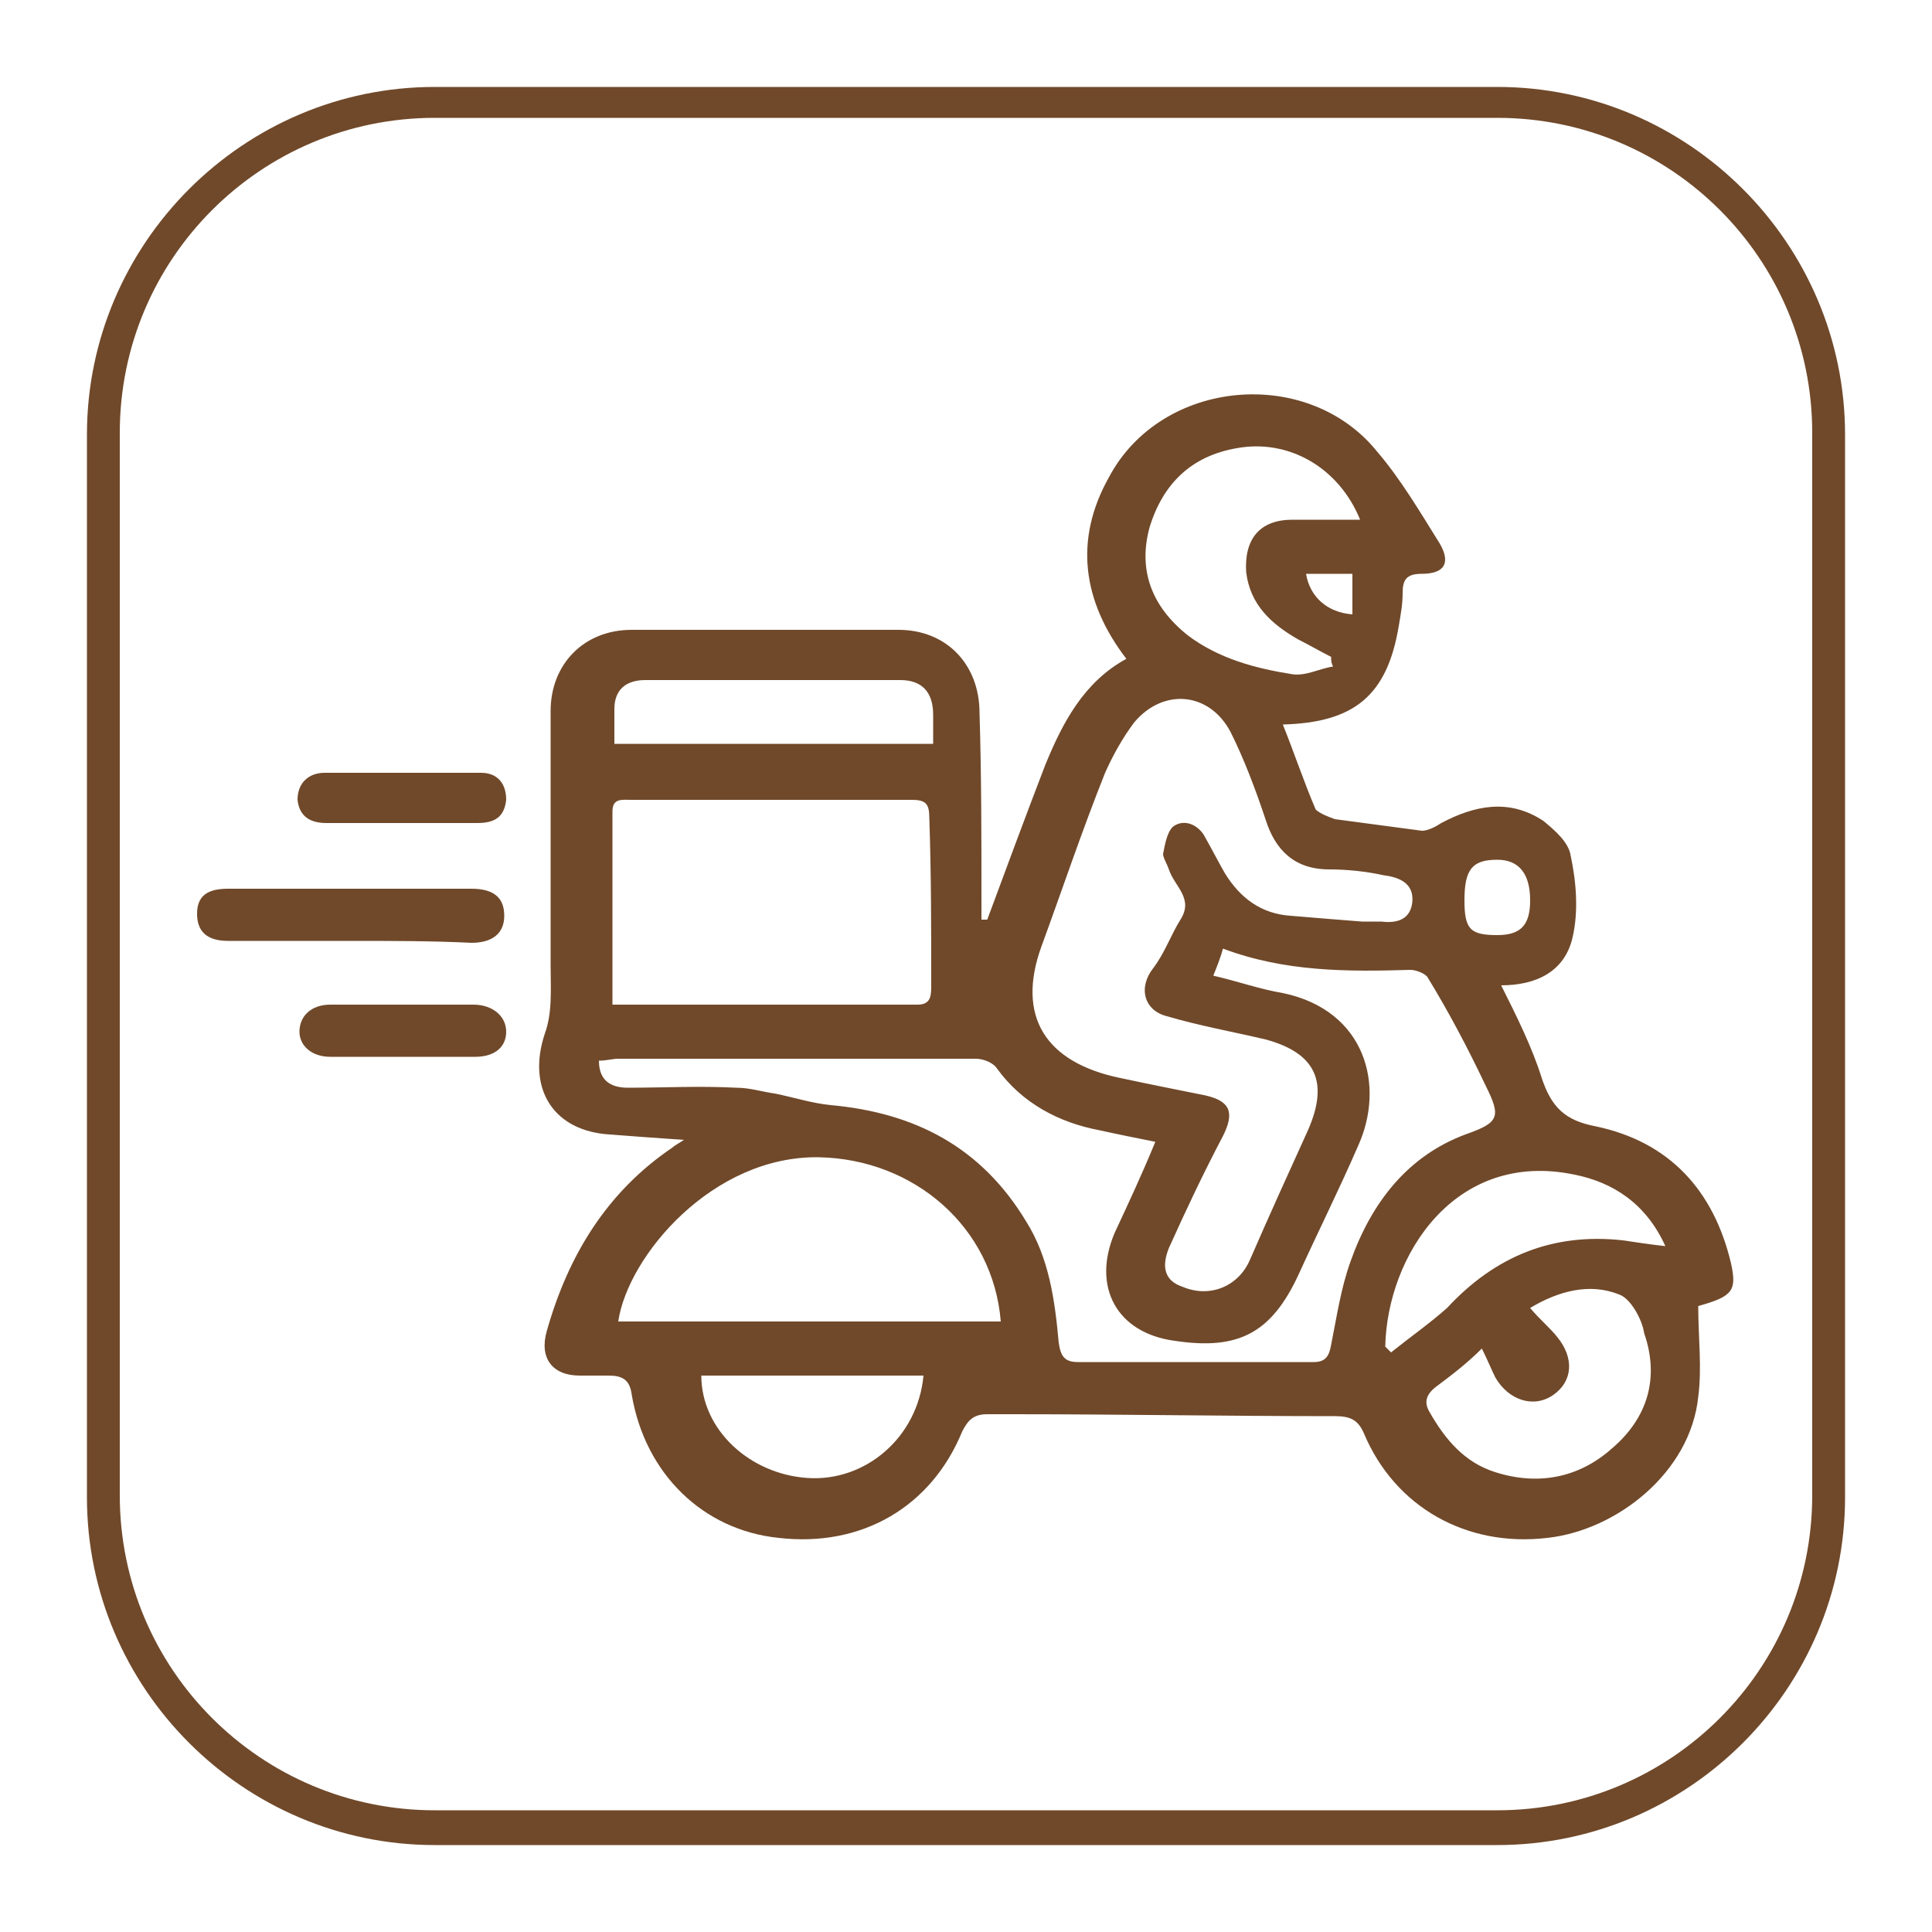
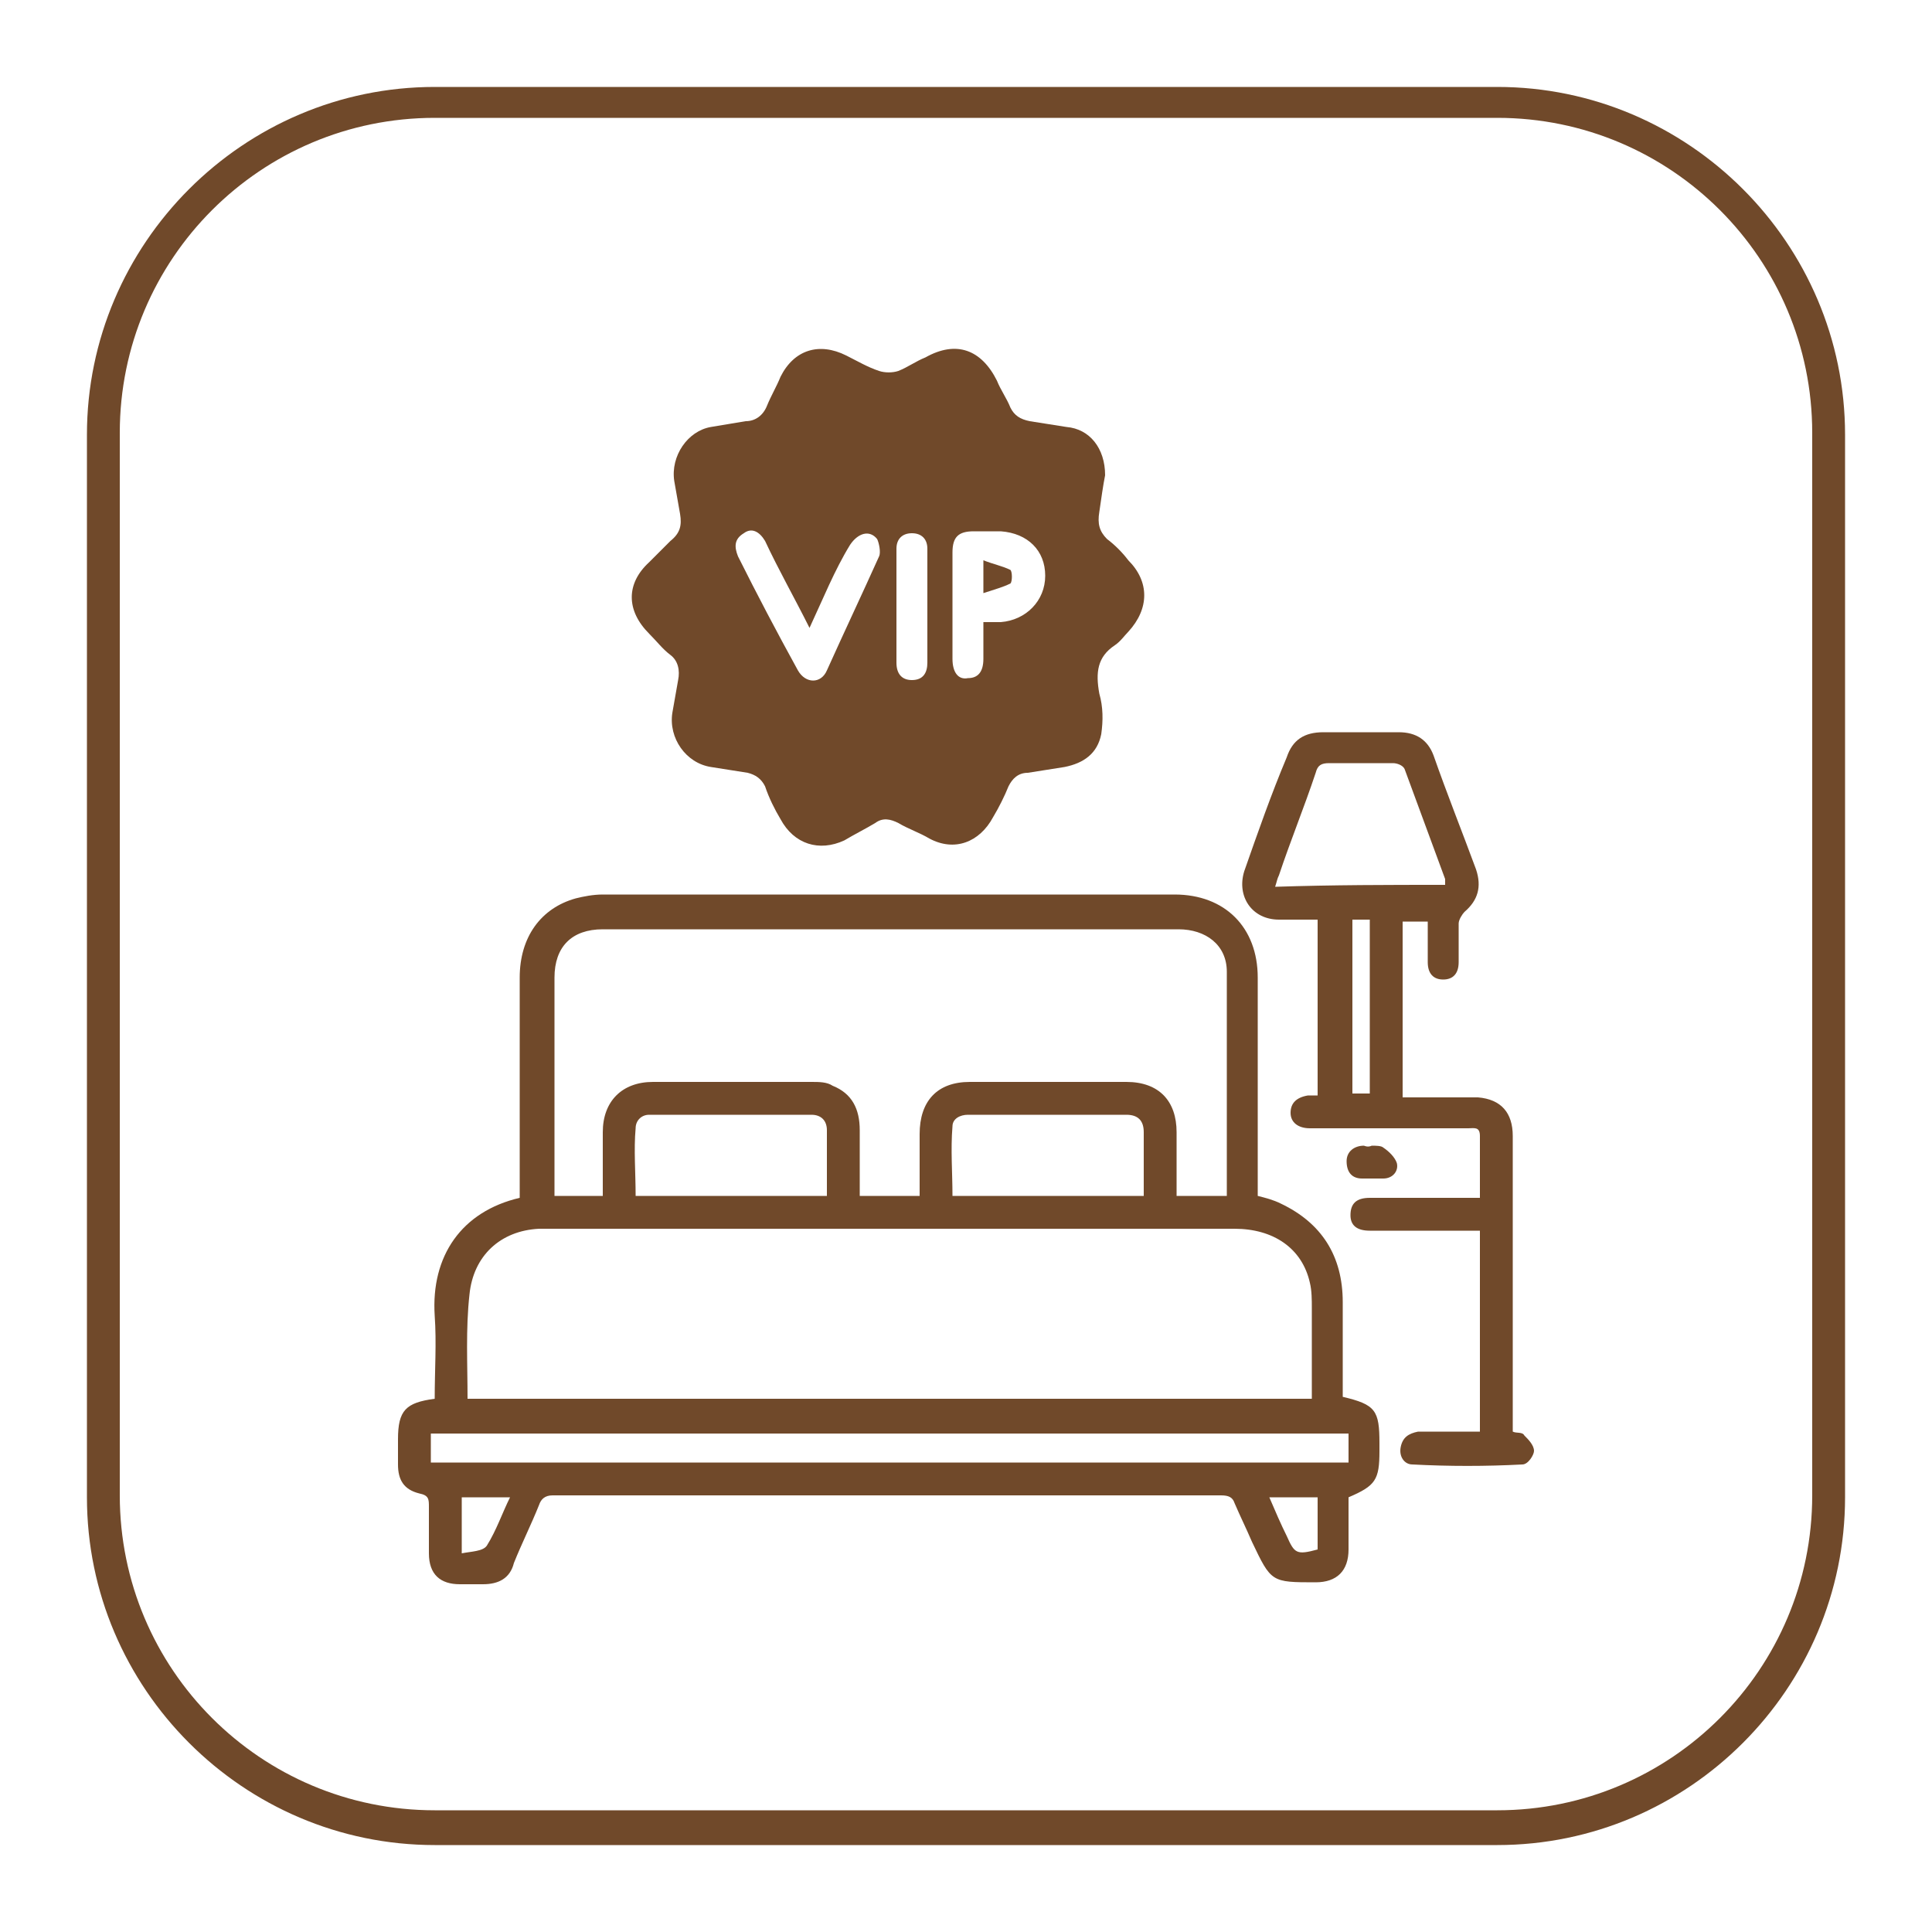
<svg xmlns="http://www.w3.org/2000/svg" version="1.1" id="Layer_1" x="0px" y="0px" viewBox="0 0 100 100" style="enable-background:new 0 0 100 100;" xml:space="preserve">
  <style type="text/css">
	.st0{fill:#70492A;}
+ 	.st1{display:none;fill:#70492A;}
+ 	.st2{display:none;}
+ 	.st3{display:inline;fill:none;stroke:#70492A;stroke-width:2;stroke-miterlimit:10;}
+ 	.st4{display:inline;}
+ 	.st5{display:inline;fill:#70492A;stroke:#70492A;stroke-miterlimit:10;}
</style>
  <g>
-     <g>
-       <g>
-         <path class="st0" d="M18.1,48.7c-2.1,0-4.2,0-6.3,0c-1.1,0-1.6-0.5-1.6-1.4c0-0.9,0.5-1.3,1.6-1.3c4.2,0,8.4,0,12.6,0     c1.2,0,1.7,0.5,1.7,1.4c0,0.9-0.6,1.4-1.7,1.4C22.4,48.7,20.2,48.7,18.1,48.7C18.1,48.7,18.1,48.7,18.1,48.7z" />
-       </g>
-       <g>
-         <path class="st0" d="M20.9,54.7c-1.3,0-2.5,0-3.8,0c-1,0-1.6-0.6-1.6-1.3c0-0.8,0.6-1.4,1.6-1.4c2.5,0,5,0,7.4,0     c1,0,1.7,0.6,1.7,1.4c0,0.8-0.6,1.3-1.6,1.3C23.3,54.7,22.1,54.7,20.9,54.7C20.9,54.7,20.9,54.7,20.9,54.7z" />
-       </g>
-       <g>
-         <path class="st0" d="M20.7,42.6c-1.3,0-2.5,0-3.8,0c-0.8,0-1.4-0.3-1.5-1.2C15.4,40.5,16,40,16.8,40c2.7,0,5.4,0,8.1,0     c0.8,0,1.3,0.5,1.3,1.4c-0.1,0.9-0.6,1.2-1.5,1.2C23.4,42.6,22.1,42.6,20.7,42.6z" />
-       </g>
-       <g>
-         <path class="st0" d="M89.6,65.4c-0.9-3.8-3.2-6.3-7-7.1c-1.6-0.3-2.3-1-2.8-2.5c-0.5-1.6-1.3-3.2-2.1-4.8c1.8,0,3.3-0.7,3.7-2.5     c0.3-1.3,0.2-2.8-0.1-4.2c-0.1-0.7-0.8-1.3-1.4-1.8c-1.8-1.2-3.6-0.8-5.3,0.1c-0.3,0.2-0.7,0.4-1,0.4c-1.5-0.2-3-0.4-4.5-0.6     c-0.3-0.1-0.8-0.3-1-0.5c-0.6-1.4-1.1-2.9-1.7-4.4c3.7-0.1,5.4-1.5,6-5.1c0.1-0.6,0.2-1.1,0.2-1.7c0-0.7,0.2-1,1-1     c1.2,0,1.5-0.6,0.9-1.6c-1-1.6-2-3.3-3.2-4.7c-3.6-4.5-11.2-3.8-13.9,1.3c-1.8,3.2-1.4,6.4,0.9,9.4c-2.2,1.2-3.3,3.3-4.2,5.5     c-1,2.6-2,5.3-3,8c-0.1,0-0.2,0-0.3,0c0-0.3,0-0.7,0-1c0-3.2,0-6.5-0.1-9.7c0-2.5-1.7-4.3-4.2-4.3c-4.6,0-9.2,0-13.8,0     c-2.5,0-4.2,1.8-4.2,4.2c0,4.4,0,8.8,0,13.2c0,1.2,0.1,2.4-0.3,3.5c-0.9,2.7,0.3,4.9,3.1,5.2c1.3,0.1,2.6,0.2,4.1,0.3     c-0.3,0.2-0.5,0.3-0.6,0.4c-3.4,2.3-5.4,5.6-6.5,9.5c-0.4,1.4,0.3,2.3,1.7,2.3c0.5,0,1,0,1.5,0c0.7,0,1.1,0.2,1.2,1     c0.7,4.1,3.7,7,7.6,7.4c4.3,0.5,7.9-1.6,9.5-5.5c0.3-0.6,0.6-0.9,1.3-0.9c0.4,0,0.9,0,1.3,0c5.6,0,11.1,0.1,16.7,0.1     c0.8,0,1.2,0.2,1.5,0.9c1.6,3.8,5.3,5.9,9.5,5.4c3.6-0.4,7.4-3.4,7.8-7.3c0.2-1.5,0-3.1,0-4.7C89.7,67.1,89.9,66.8,89.6,65.4z      M77.5,44.5c1.1,0,1.7,0.7,1.7,2.1c0,1.3-0.5,1.8-1.7,1.8c-1.4,0-1.7-0.3-1.7-1.8C75.8,45,76.2,44.5,77.5,44.5z M70,31.8     c-1.3-0.1-2.2-0.9-2.4-2.1c0.9,0,1.7,0,2.4,0C70,30.4,70,31.1,70,31.8z M59.5,27.3c0.7-2.3,2.2-3.7,4.5-4.1     c2.7-0.5,5.3,1,6.4,3.7c-1.2,0-2.4,0-3.5,0c-1.7,0-2.5,1-2.4,2.7c0.2,1.7,1.3,2.7,2.7,3.5c0.6,0.3,1.1,0.6,1.7,0.9     c0,0.2,0,0.3,0.1,0.5c-0.7,0.1-1.4,0.5-2.1,0.4c-1.9-0.3-3.8-0.8-5.4-2C59.6,31.4,58.9,29.5,59.5,27.3z M53.9,49     c1.1-3,2.1-6,3.3-9c0.4-0.9,0.9-1.8,1.5-2.6c1.5-1.8,3.9-1.6,5,0.5c0.7,1.4,1.3,3,1.8,4.5C66,44,67,45,68.8,45     c0.9,0,1.9,0.1,2.8,0.3c0.8,0.1,1.6,0.4,1.5,1.4c-0.1,0.9-0.8,1.1-1.6,1c-0.4,0-0.8,0-1,0c-1.3-0.1-2.5-0.2-3.7-0.3     c-1.5-0.1-2.6-0.9-3.4-2.2c-0.4-0.7-0.7-1.3-1.1-2c-0.4-0.6-1.1-0.8-1.6-0.4c-0.3,0.3-0.4,0.9-0.5,1.4c0,0.2,0.2,0.5,0.3,0.8     c0.3,0.9,1.3,1.5,0.6,2.6c-0.5,0.8-0.8,1.7-1.4,2.5c-0.8,1-0.5,2.2,0.7,2.5c1.7,0.5,3.4,0.8,5.1,1.2c2.6,0.7,3.3,2.2,2.2,4.7     c-1,2.2-2,4.4-3,6.7c-0.6,1.4-2.1,2-3.5,1.4c-0.9-0.3-1.1-1-0.7-2c0.9-2,1.8-3.9,2.8-5.8c0.6-1.2,0.4-1.8-0.9-2.1     c-1.5-0.3-3-0.6-4.4-0.9C54.1,55,52.6,52.6,53.9,49z M31.8,36.7c0-1,0.6-1.5,1.6-1.5c4.4,0,8.8,0,13.2,0c1.1,0,1.7,0.6,1.7,1.8     c0,0.5,0,0.9,0,1.5c-5.5,0-11,0-16.5,0C31.8,37.9,31.8,37.3,31.8,36.7z M48.2,51c0,0.5,0,1-0.7,1c-5.2,0-10.4,0-15.8,0     c0-3.4,0-6.7,0-10c0-0.7,0.5-0.6,1-0.6c3.4,0,6.8,0,10.2,0c1.4,0,2.9,0,4.3,0c0.7,0,0.9,0.2,0.9,0.9C48.2,45.2,48.2,48.1,48.2,51     z M41.8,76.5c-3-0.2-5.5-2.5-5.5-5.3c3.8,0,7.6,0,11.5,0C47.5,74.4,44.8,76.7,41.8,76.5z M32,68.4c0.5-3.4,4.9-8.6,10.4-8.5     c4.9,0.1,9,3.6,9.4,8.5C45.2,68.4,38.6,68.4,32,68.4z M69.9,65.3c-0.5,1.4-0.7,2.8-1,4.3c-0.1,0.6-0.3,0.9-0.9,0.9     c-4.1,0-8.1,0-12.2,0c-0.7,0-0.9-0.3-1-1c-0.2-2.2-0.5-4.4-1.7-6.3c-2.3-3.8-5.7-5.6-10.1-6c-1-0.1-1.9-0.4-2.9-0.6     c-0.7-0.1-1.3-0.3-2-0.3c-1.9-0.1-3.7,0-5.6,0c-0.8,0-1.5-0.3-1.5-1.4c0.4,0,0.7-0.1,1-0.1c6.2,0,12.3,0,18.5,0     c0.4,0,0.9,0.2,1.1,0.5c1.3,1.8,3.2,2.8,5.3,3.2c0.9,0.2,1.9,0.4,2.9,0.6c-0.7,1.7-1.4,3.2-2.1,4.7c-1.2,2.8,0.1,5.2,3.1,5.6     c3.3,0.5,5-0.4,6.4-3.4c1-2.2,2.1-4.4,3.1-6.7c1.4-3.1,0.4-7-3.9-7.9c-1.2-0.2-2.3-0.6-3.6-0.9c0.2-0.5,0.4-1,0.5-1.4     c3.2,1.2,6.4,1.2,9.7,1.1c0.3,0,0.8,0.2,0.9,0.4c1.1,1.8,2.1,3.7,3,5.6c0.8,1.6,0.7,1.9-1,2.5C72.9,59.8,71,62.2,69.9,65.3z      M83.4,75c-1.7,1.5-3.8,1.9-6,1.2c-1.6-0.5-2.6-1.7-3.4-3.1c-0.3-0.5-0.2-0.9,0.3-1.3c0.8-0.6,1.6-1.2,2.4-2     c0.3,0.6,0.5,1.1,0.7,1.5c0.7,1.2,2,1.6,3,0.9c1-0.7,1.1-1.9,0.2-3c-0.4-0.5-0.9-0.9-1.4-1.5c1.5-0.9,3.1-1.3,4.6-0.7     c0.6,0.2,1.2,1.3,1.3,2C85.9,71.3,85.3,73.4,83.4,75z M84,64.2c-3.6-0.4-6.6,0.8-9.1,3.5C74,68.5,73,69.2,72,70     c-0.1-0.1-0.2-0.2-0.3-0.3c0.1-4.7,3.6-10.2,9.8-8.9c2,0.4,3.7,1.5,4.7,3.7C85.3,64.4,84.7,64.3,84,64.2z" />
-       </g>
-     </g>
-     <g>
-       <path class="st0" d="M77.5,95.5h-55c-9.9,0-18-8.1-18-18v-55c0-9.9,8.1-18,18-18h55c9.9,0,18,8.1,18,18v55    C95.5,87.4,87.4,95.5,77.5,95.5z M22.5,6.1c-9,0-16.3,7.3-16.3,16.3v55c0,9,7.3,16.3,16.3,16.3h55c9,0,16.3-7.3,16.3-16.3v-55    c0-9-7.3-16.3-16.3-16.3H22.5z" />
-     </g>
+     <path class="st0" d="M77.5,95.5h-55c-9.9,0-18-8.1-18-18v-55c0-9.9,8.1-18,18-18h55c9.9,0,18,8.1,18,18v55   C95.5,87.4,87.4,95.5,77.5,95.5z M22.5,6.1c-9,0-16.3,7.3-16.3,16.3v55c0,9,7.3,16.3,16.3,16.3h55c9,0,16.3-7.3,16.3-16.3v-55   c0-9-7.3-16.3-16.3-16.3H22.5z" />
+   </g>
+   <g>
+     <path class="st0" d="M22.5,72.4c0-1.5,0.1-2.9,0-4.3c-0.2-3.1,1.4-5.4,4.4-6.1c0-0.2,0-0.5,0-0.8c0-3.5,0-7,0-10.6   c0-2.1,1.1-3.6,2.9-4.1c0.4-0.1,0.9-0.2,1.4-0.2c9.9,0,19.7,0,29.6,0c2.6,0,4.3,1.7,4.3,4.3c0,3.8,0,7.5,0,11.3   c0.4,0.1,0.8,0.2,1.2,0.4c2.1,1,3.2,2.7,3.2,5.1c0,1.4,0,2.8,0,4.2c0,0.2,0,0.5,0,0.7c1.7,0.4,1.9,0.7,1.9,2.4c0,0.1,0,0.3,0,0.4   c0,1.5-0.2,1.8-1.6,2.4c0,0.9,0,1.8,0,2.7c0,1.1-0.6,1.7-1.7,1.7c-2.3,0-2.3,0-3.3-2.1c-0.3-0.7-0.6-1.3-0.9-2   c-0.1-0.3-0.3-0.4-0.7-0.4c-11.5,0-23.1,0-34.6,0c-0.4,0-0.6,0.2-0.7,0.5c-0.4,1-0.9,2-1.3,3C26.4,81.7,25.8,82,25,82   c-0.4,0-0.8,0-1.2,0c-1,0-1.6-0.5-1.6-1.6c0-0.8,0-1.6,0-2.4c0-0.4,0-0.6-0.5-0.7c-0.8-0.2-1.1-0.7-1.1-1.5c0-0.4,0-0.9,0-1.3   C20.6,73,21,72.6,22.5,72.4z M24.2,72.4c14.6,0,29.1,0,43.7,0c0-1.6,0-3.1,0-4.7c0-0.4,0-0.9-0.1-1.3c-0.4-1.8-1.9-2.8-3.9-2.8   c-11.9,0-23.8,0-35.6,0c-0.1,0-0.3,0-0.4,0c-2,0.1-3.4,1.4-3.6,3.4C24.1,68.8,24.2,70.6,24.2,72.4z M63.5,61.9c0-3.9,0-7.8,0-11.6   c0-1.4-1.1-2.2-2.5-2.2c-9.9,0-19.8,0-29.8,0c-1.6,0-2.5,0.9-2.5,2.5c0,3.6,0,7.1,0,10.7c0,0.2,0,0.4,0,0.6c0.8,0,1.6,0,2.5,0   c0-1.1,0-2.2,0-3.3c0-1.6,1-2.6,2.6-2.6c2.7,0,5.5,0,8.2,0c0.4,0,0.8,0,1.1,0.2c1,0.4,1.4,1.2,1.4,2.3c0,1.1,0,2.2,0,3.4   c1.1,0,2,0,3.1,0c0-1.1,0-2.2,0-3.2c0-1.7,0.9-2.7,2.6-2.7c2.7,0,5.4,0,8.1,0c1.7,0,2.6,1,2.6,2.6c0,1.1,0,2.2,0,3.3   C61.8,61.9,62.6,61.9,63.5,61.9z M22.3,75.7c15.9,0,31.7,0,47.5,0c0-0.5,0-1,0-1.5c-15.9,0-31.7,0-47.5,0   C22.3,74.7,22.3,75.2,22.3,75.7z M59.2,61.9c0-1.2,0-2.2,0-3.3c0-0.6-0.3-0.9-0.9-0.9c-2.7,0-5.5,0-8.2,0c-0.4,0-0.8,0.2-0.8,0.6   c-0.1,1.2,0,2.4,0,3.6C52.6,61.9,55.9,61.9,59.2,61.9z M32.9,61.9c3.4,0,6.6,0,9.9,0c0-1.2,0-2.3,0-3.4c0-0.5-0.3-0.8-0.8-0.8   c-2.8,0-5.6,0-8.4,0c-0.4,0-0.7,0.3-0.7,0.7C32.8,59.5,32.9,60.7,32.9,61.9z M65.7,77.5c0.3,0.7,0.6,1.4,0.9,2   c0.4,0.9,0.5,1,1.6,0.7c0-0.9,0-1.8,0-2.7C67.3,77.5,66.6,77.5,65.7,77.5z M23.9,80.4c0.5-0.1,1.1-0.1,1.3-0.4   c0.5-0.8,0.8-1.7,1.2-2.5c-0.9,0-1.6,0-2.5,0C23.9,78.5,23.9,79.3,23.9,80.4z" />
+     <path class="st0" d="M57.2,24.6c-0.1,0.5-0.2,1.2-0.3,1.9c-0.1,0.6,0,1,0.4,1.4c0.4,0.3,0.8,0.7,1.1,1.1c1.1,1.1,1.1,2.5,0,3.7   c-0.2,0.2-0.4,0.5-0.7,0.7c-0.9,0.6-1,1.4-0.8,2.5c0.2,0.7,0.2,1.4,0.1,2.1c-0.2,1-0.9,1.5-1.9,1.7c-0.6,0.1-1.3,0.2-1.9,0.3   c-0.5,0-0.8,0.3-1,0.7c-0.2,0.5-0.5,1.1-0.8,1.6c-0.7,1.3-2,1.8-3.3,1.1c-0.5-0.3-1.1-0.5-1.6-0.8c-0.4-0.2-0.8-0.3-1.2,0   c-0.5,0.3-1.1,0.6-1.6,0.9c-1.3,0.6-2.6,0.2-3.3-1.1c-0.3-0.5-0.6-1.1-0.8-1.7c-0.2-0.4-0.5-0.6-0.9-0.7c-0.6-0.1-1.3-0.2-1.9-0.3   c-1.3-0.2-2.2-1.5-2-2.8c0.1-0.6,0.2-1.1,0.3-1.7c0.1-0.5,0-1-0.4-1.3c-0.4-0.3-0.7-0.7-1.1-1.1c-1.2-1.2-1.2-2.6,0-3.7   c0.4-0.4,0.7-0.7,1.1-1.1c0.5-0.4,0.6-0.8,0.5-1.4c-0.1-0.6-0.2-1.1-0.3-1.7c-0.2-1.3,0.7-2.6,1.9-2.8c0.6-0.1,1.2-0.2,1.8-0.3   c0.5,0,0.9-0.3,1.1-0.8c0.2-0.5,0.5-1,0.7-1.5c0.7-1.4,2-1.8,3.4-1.1c0.6,0.3,1.1,0.6,1.7,0.8c0.3,0.1,0.7,0.1,1,0   c0.5-0.2,0.9-0.5,1.4-0.7c1.6-0.9,2.9-0.4,3.7,1.2c0.2,0.5,0.5,0.9,0.7,1.4c0.2,0.4,0.5,0.6,1,0.7c0.6,0.1,1.3,0.2,1.9,0.3   C56.4,22.2,57.2,23.2,57.2,24.6z M41.9,32.5c-0.8-1.6-1.6-3-2.3-4.5c-0.3-0.5-0.7-0.7-1.1-0.4c-0.5,0.3-0.5,0.7-0.3,1.2   c1,2,2,3.9,3.1,5.9c0.4,0.7,1.2,0.7,1.5,0c0.9-2,1.8-3.9,2.7-5.9c0.1-0.2,0-0.7-0.1-0.9c-0.4-0.5-1-0.3-1.4,0.3   C43.2,29.5,42.6,31,41.9,32.5z M50.9,32.2c0.4,0,0.6,0,0.9,0c1.3-0.1,2.3-1.1,2.3-2.4c0-1.3-0.9-2.2-2.3-2.3c-0.5,0-0.9,0-1.4,0   c-0.8,0-1.1,0.3-1.1,1.1c0,1.8,0,3.7,0,5.5c0,0.7,0.3,1.1,0.8,1c0.5,0,0.8-0.3,0.8-1C50.9,33.5,50.9,32.9,50.9,32.2z M48,31.4   C48,31.4,48,31.4,48,31.4c0-1,0-2,0-3c0-0.5-0.3-0.8-0.8-0.8c-0.5,0-0.8,0.3-0.8,0.8c0,2,0,4,0,5.9c0,0.6,0.3,0.9,0.8,0.9   c0.6,0,0.8-0.4,0.8-0.9C48,33.3,48,32.3,48,31.4z" />
+     <path class="st0" d="M68.2,47.6c-0.7,0-1.3,0-2,0c-1.4,0-2.2-1.2-1.8-2.5c0.7-2,1.4-4,2.2-5.9c0.3-0.9,0.9-1.3,1.9-1.3   c1.3,0,2.6,0,3.9,0c0.9,0,1.5,0.4,1.8,1.2c0.7,2,1.5,4,2.2,5.9c0.3,0.9,0.1,1.6-0.6,2.2c-0.1,0.1-0.3,0.4-0.3,0.6c0,0.7,0,1.3,0,2   c0,0.6-0.3,0.9-0.8,0.9c-0.5,0-0.8-0.3-0.8-0.9c0-0.7,0-1.4,0-2.1c-0.4,0-0.8,0-1.3,0c0,3,0,6,0,9.1c1,0,1.9,0,2.8,0   c0.4,0,0.7,0,1.1,0c1.2,0.1,1.8,0.8,1.8,2c0,4.8,0,9.7,0,14.5c0,0.3,0,0.5,0,0.8c0.2,0.1,0.5,0,0.6,0.2c0.2,0.2,0.5,0.5,0.5,0.8   c0,0.2-0.3,0.7-0.6,0.7c-1.9,0.1-3.8,0.1-5.7,0c-0.4,0-0.7-0.4-0.6-0.9c0.1-0.5,0.4-0.7,0.9-0.8c0.8,0,1.6,0,2.4,0   c0.3,0,0.5,0,0.8,0c0-3.5,0-6.9,0-10.4c-0.9,0-1.8,0-2.6,0c-1,0-2.1,0-3.1,0c-0.7,0-1-0.3-1-0.8c0-0.6,0.3-0.9,1-0.9   c1.6,0,3.3,0,4.9,0c0.2,0,0.5,0,0.8,0c0-1.1,0-2.2,0-3.2c0-0.5-0.3-0.4-0.6-0.4c-2.5,0-5,0-7.5,0c-0.2,0-0.5,0-0.7,0   c-0.6,0-1-0.3-1-0.8c0-0.5,0.3-0.8,0.9-0.9c0.1,0,0.3,0,0.5,0C68.2,53.6,68.2,50.6,68.2,47.6z M74.8,45.8c0-0.1,0-0.3,0-0.3   c-0.7-1.9-1.4-3.8-2.1-5.7c-0.1-0.2-0.4-0.3-0.6-0.3c-1.1,0-2.2,0-3.3,0c-0.4,0-0.6,0.1-0.7,0.5c-0.6,1.8-1.3,3.5-1.9,5.3   c-0.1,0.2-0.1,0.3-0.2,0.6C69,45.8,71.9,45.8,74.8,45.8z M70,56.6c0.3,0,0.6,0,0.9,0c0-3,0-6,0-9c-0.3,0-0.6,0-0.9,0   C70,50.6,70,53.6,70,56.6z" />
+     <path class="st0" d="M71,59.3c0.2,0,0.5,0,0.6,0.1c0.3,0.2,0.6,0.5,0.7,0.8c0.1,0.4-0.2,0.8-0.7,0.8c-0.4,0-0.8,0-1.1,0   c-0.5,0-0.8-0.3-0.8-0.9c0-0.5,0.4-0.8,0.9-0.8C70.6,59.3,70.8,59.4,71,59.3C71,59.4,71,59.3,71,59.3z" />
+     <path class="st0" d="M50.9,30.7c0-0.7,0-1.1,0-1.7c0.5,0.2,1,0.3,1.4,0.5c0.1,0.1,0.1,0.6,0,0.7C51.9,30.4,51.5,30.5,50.9,30.7z" />
  </g>
</svg>
